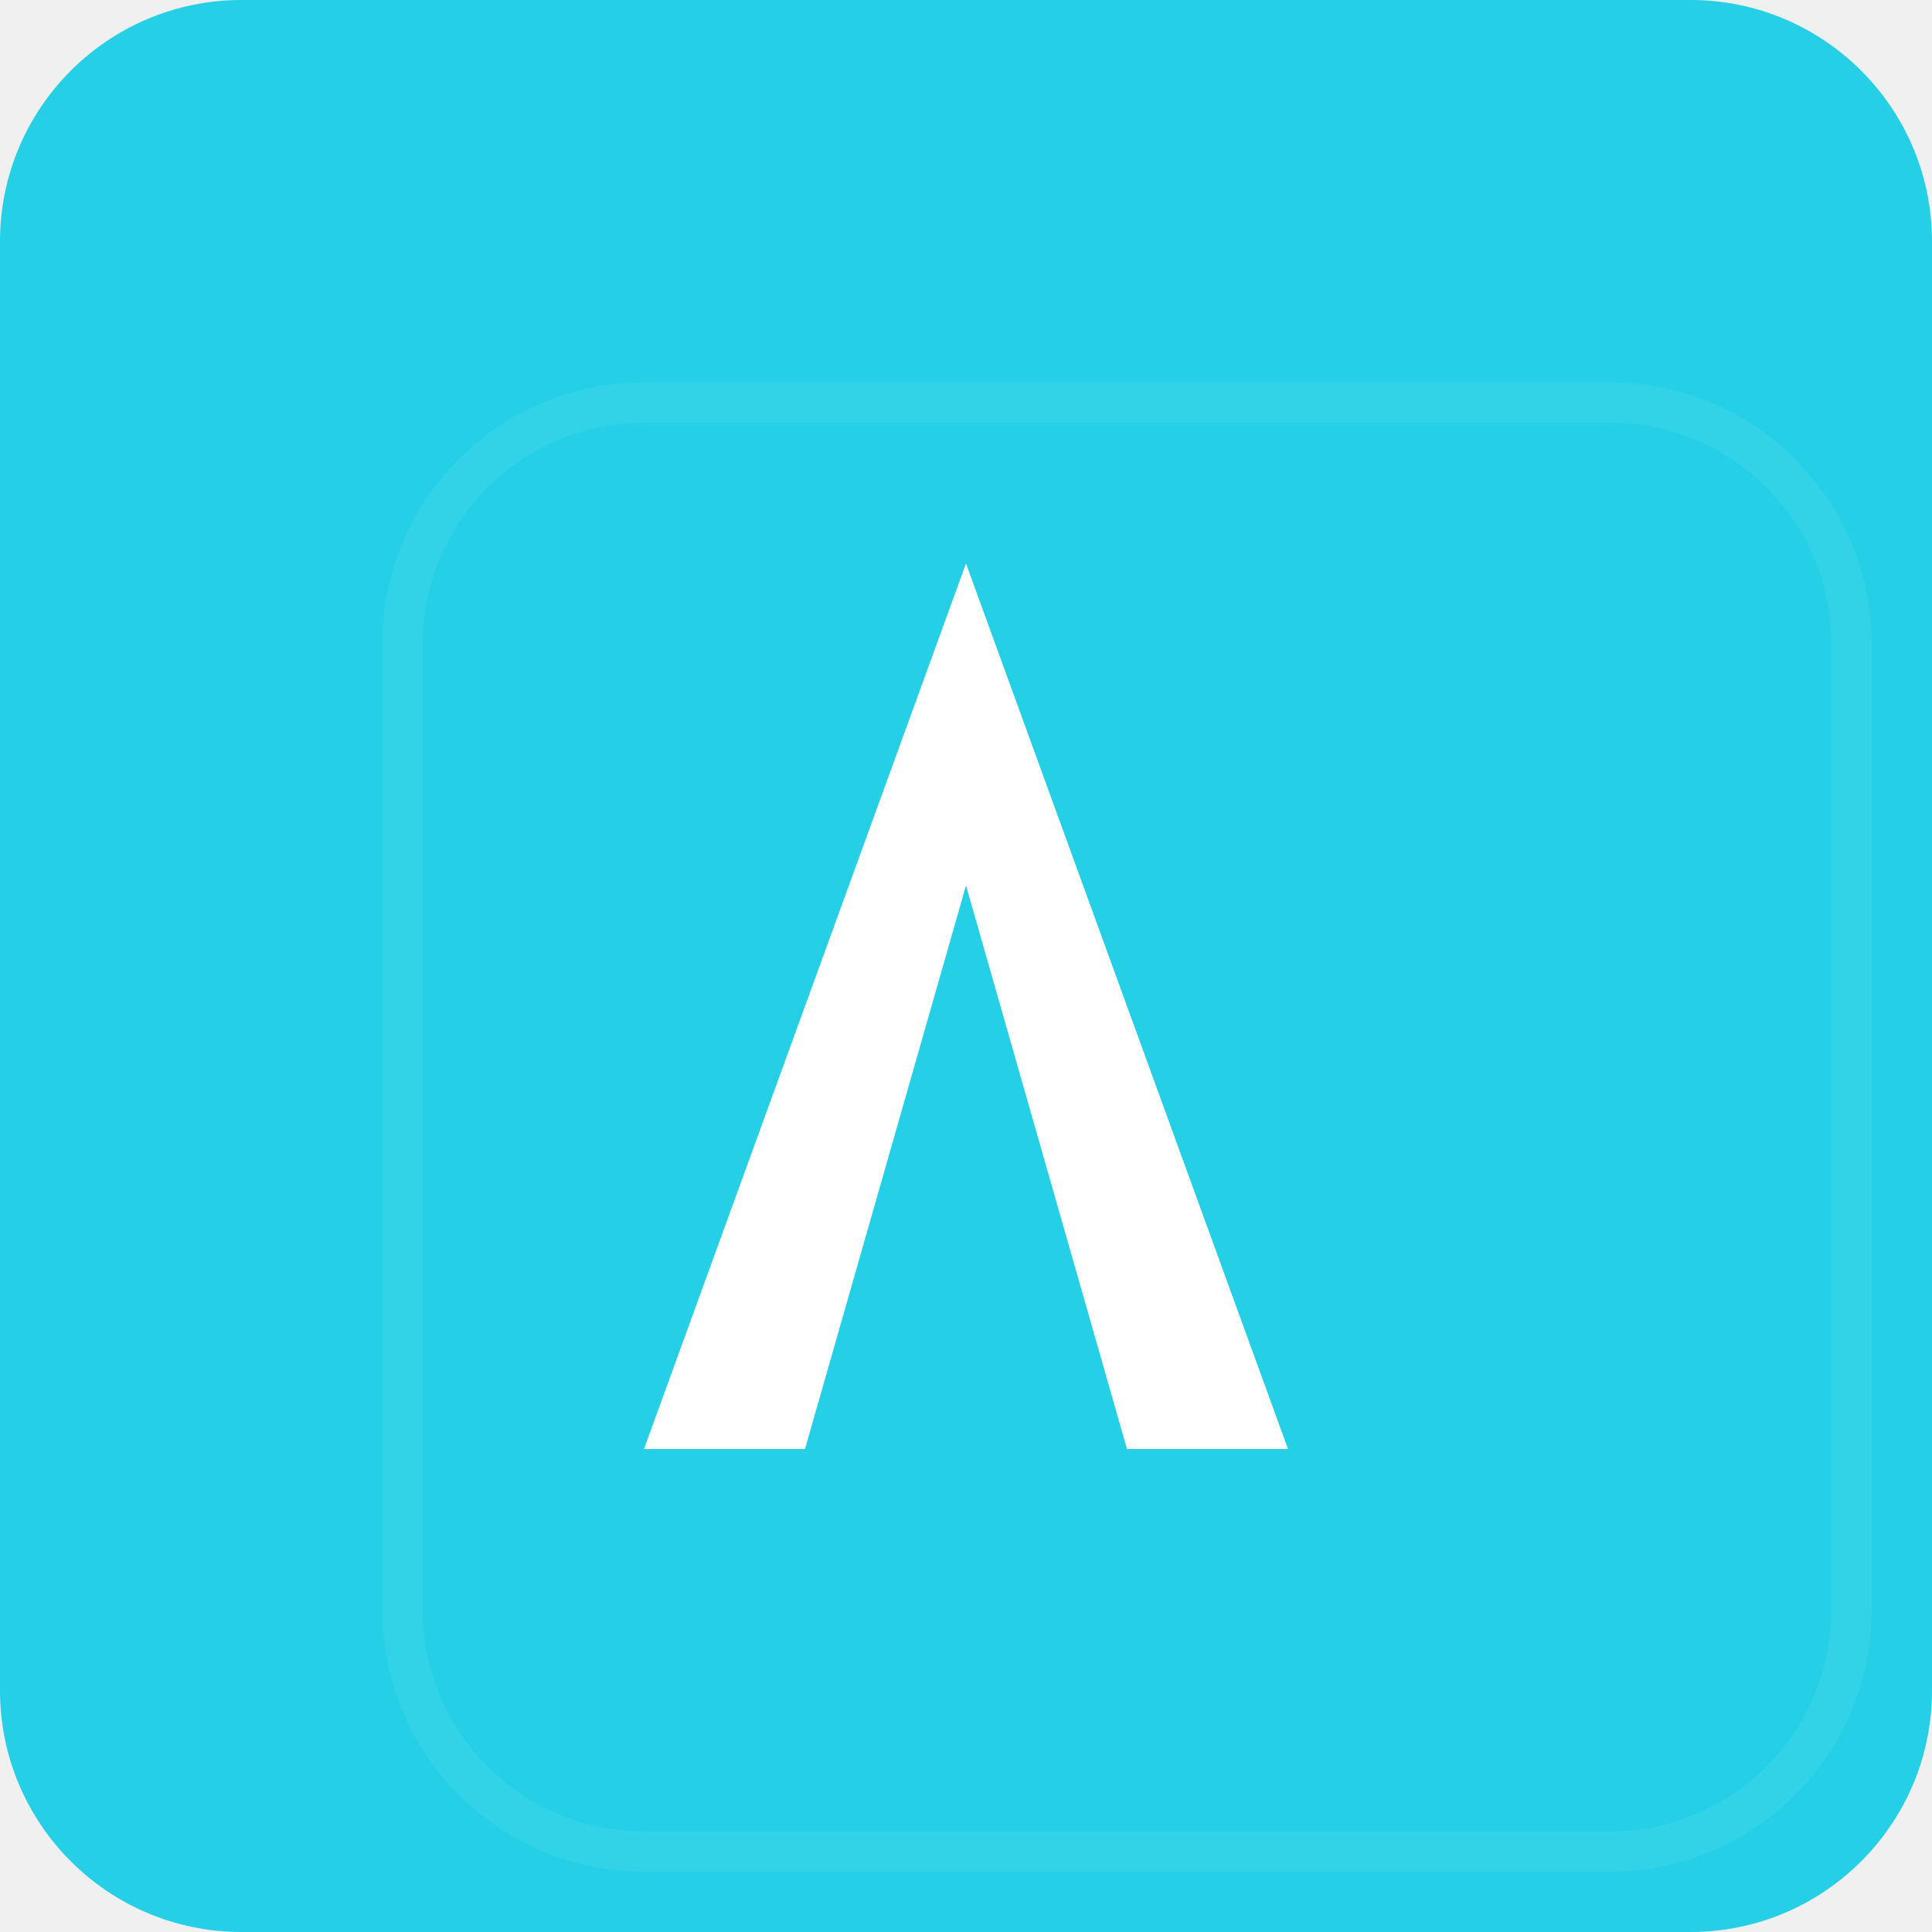
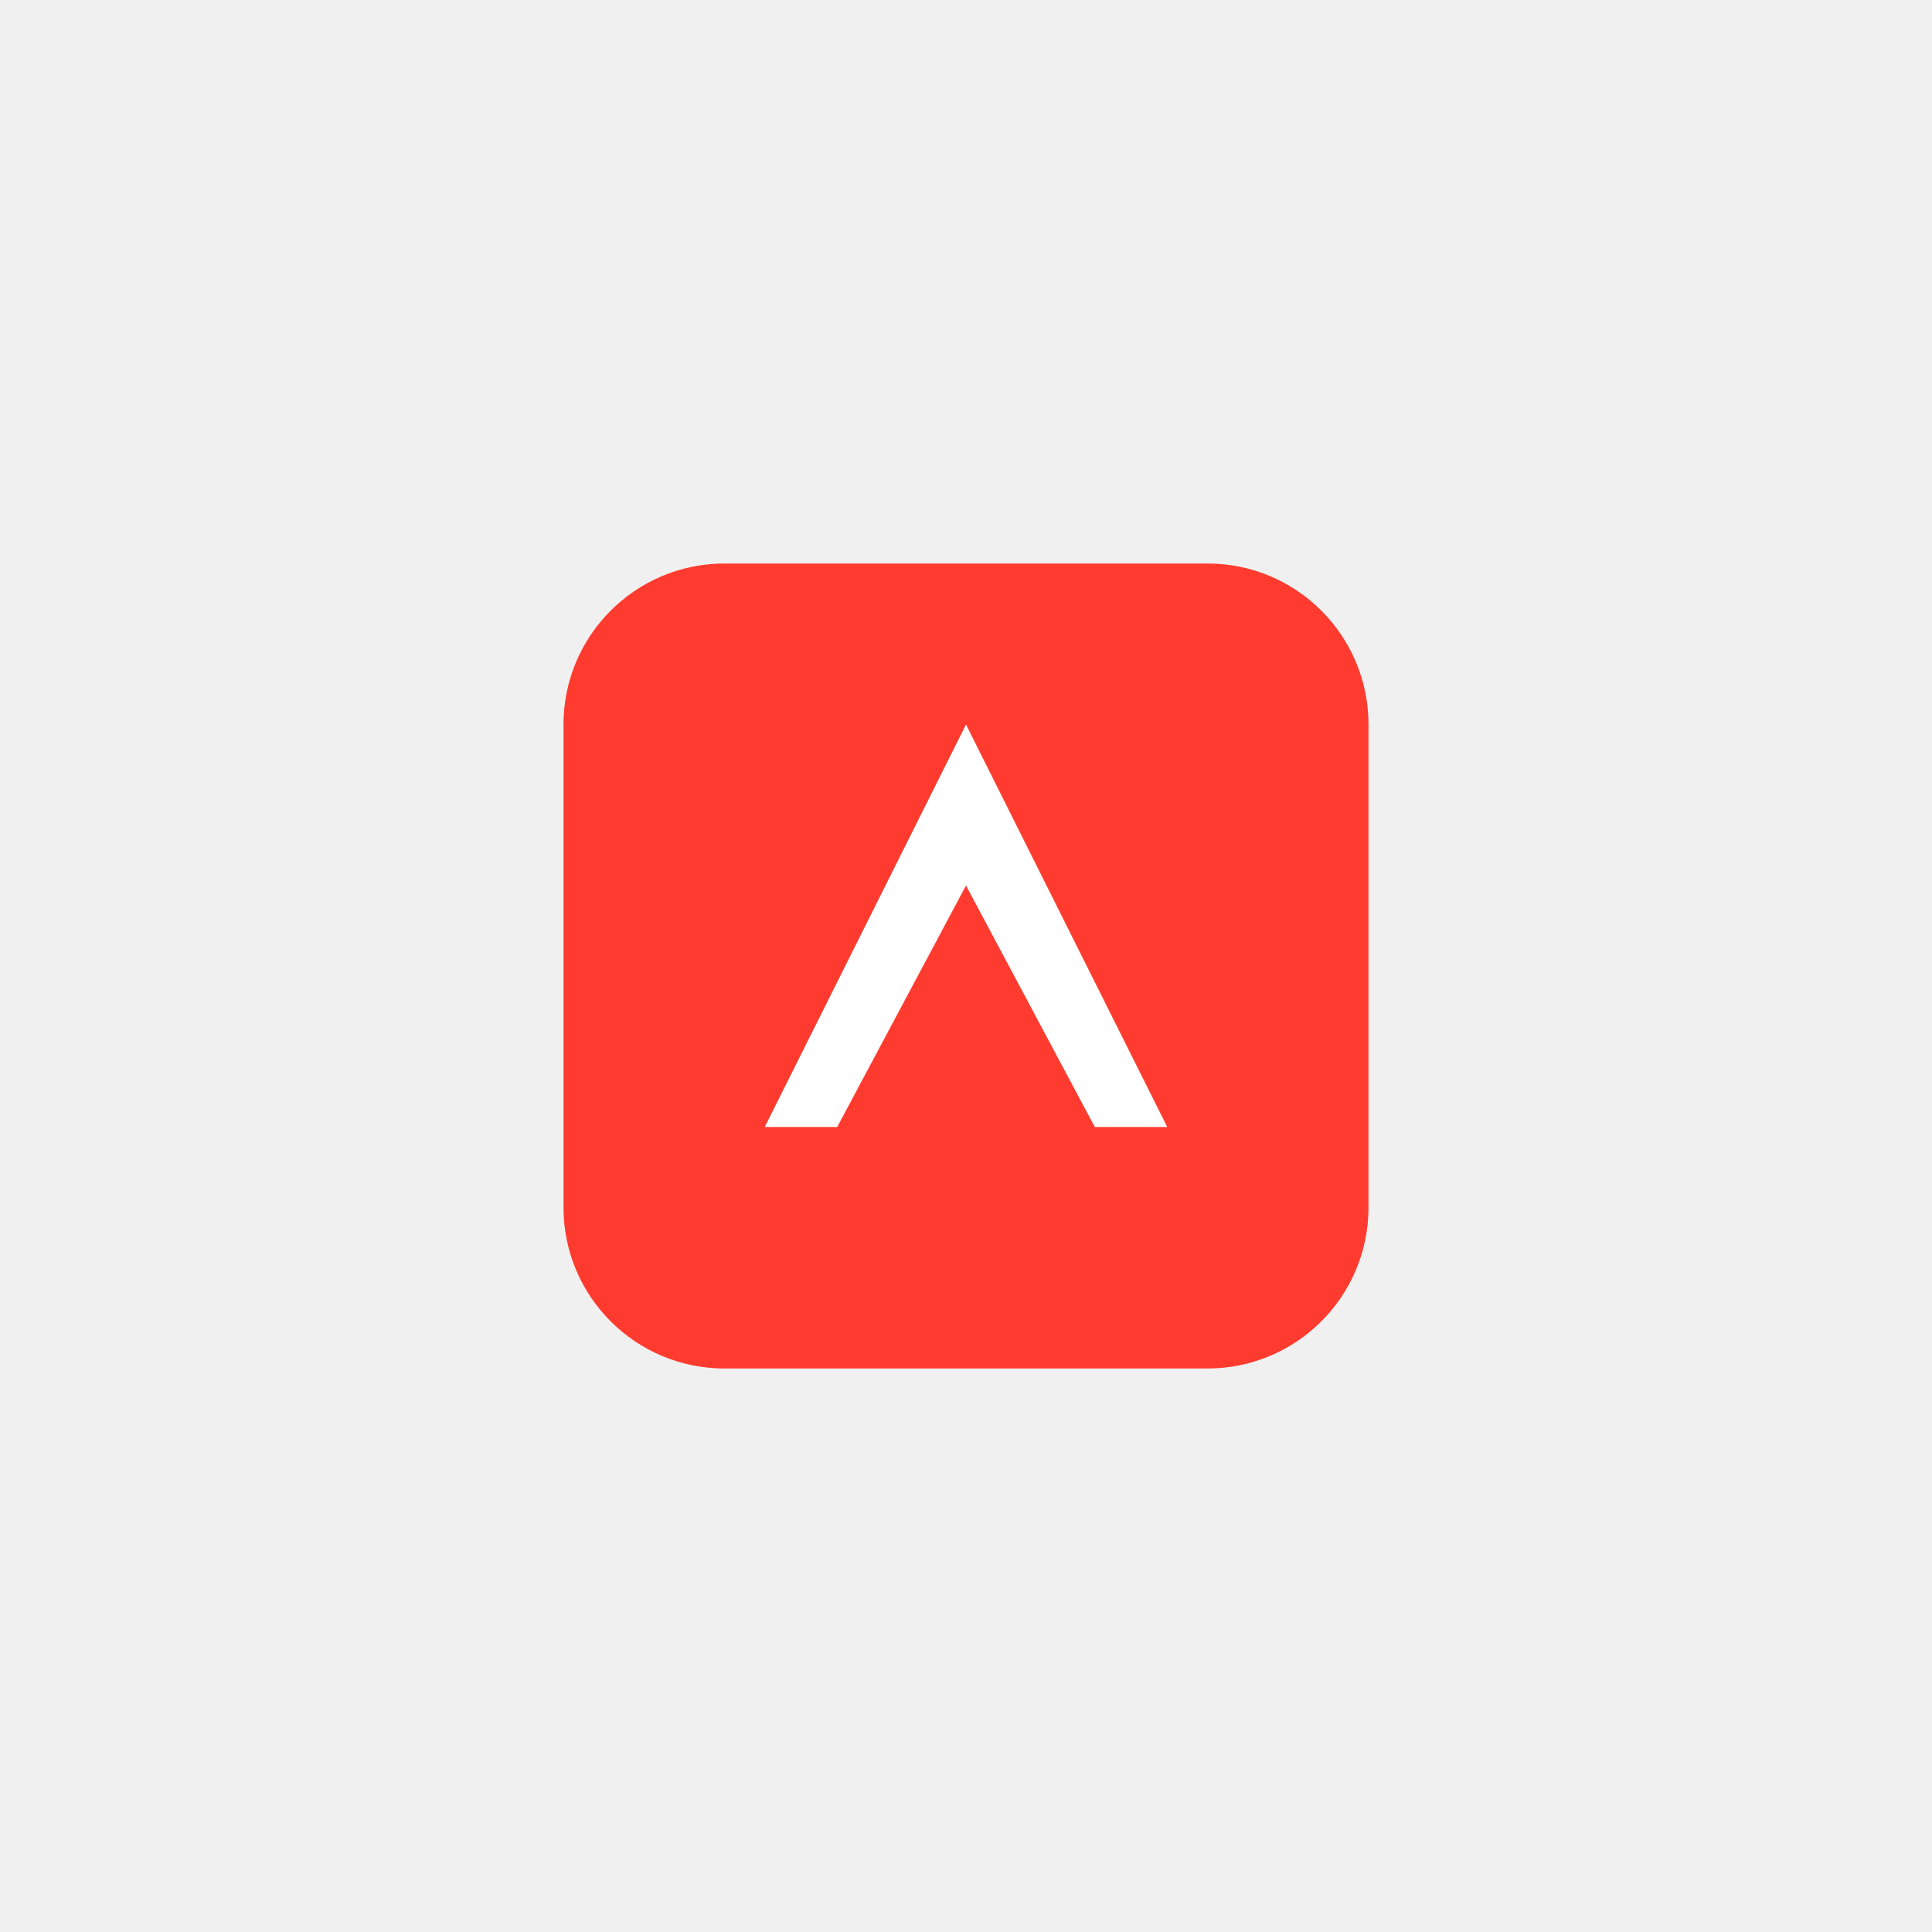
<svg xmlns="http://www.w3.org/2000/svg" viewBox="0 0 48 48">
-   <rect width="48" height="48" rx="6" fill="#25d0e6" />
-   <g transform="translate(8,8)">
-     <path d="M8 28 L16 6 L24 28 H20 L16 14 L12 28 H8 Z" fill="#ffffff" />
-     <rect x="2" y="2" width="36" height="36" rx="6" fill="none" stroke="rgba(255,255,255,0.06)" />
+   <g transform="translate(14,14)">
+     <rect x="0" y="0" width="20" height="20" rx="4" fill="#FF3B30" />
+     <path d="M5 14 L10 4 L15 14 L13.2 14 L10 8 L6.8 14 Z" fill="#ffffff" />
  </g>
</svg>
